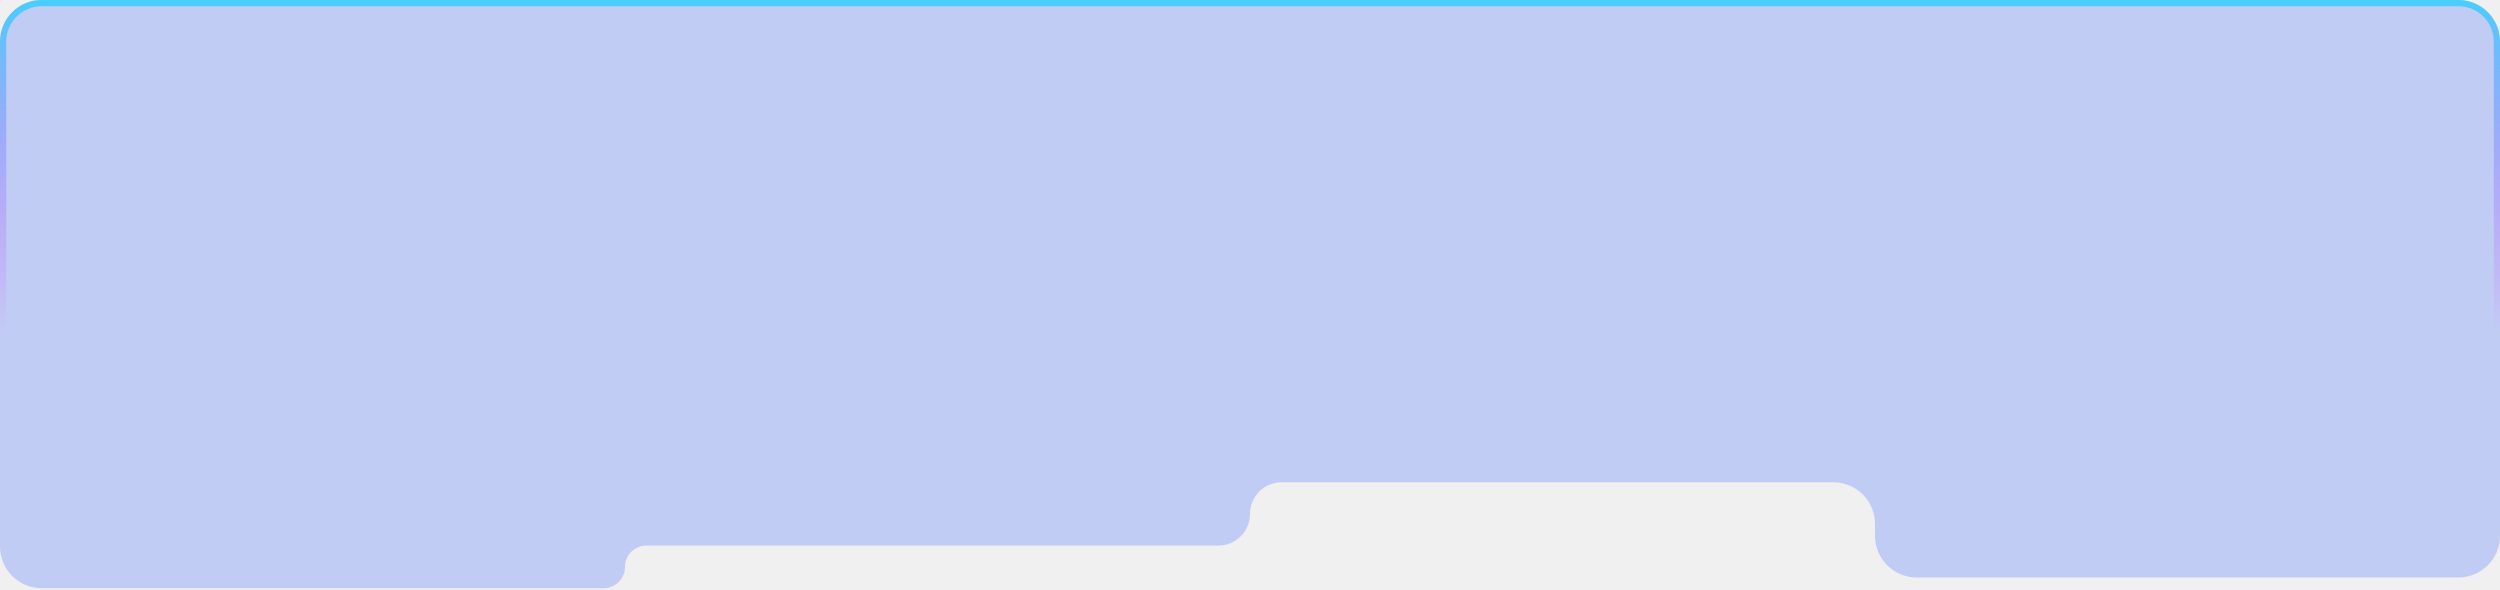
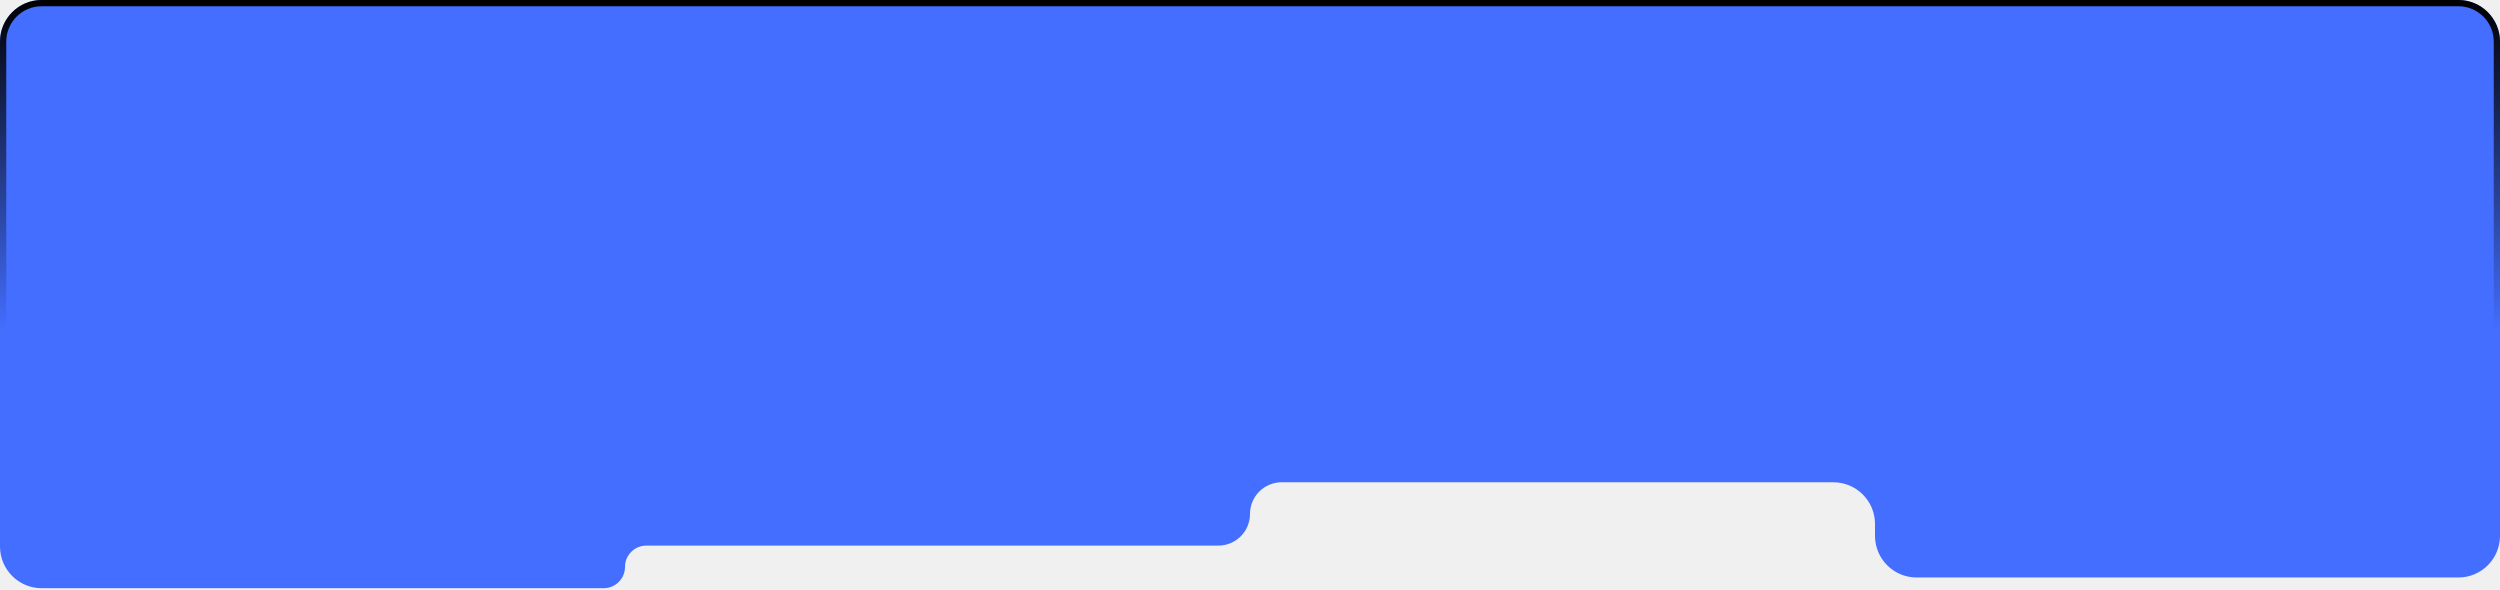
<svg xmlns="http://www.w3.org/2000/svg" height="283" viewBox="0 0 1200 283" fill="none">
  <mask id="path-1-inside-1_629_12608" fill="white">
    <path d="M1200 257.198C1200 268.244 1191.05 277.198 1180 277.198H920C908.954 277.198 900 268.244 900 257.198V251.493C900 240.447 891.046 231.493 880 231.493H615.196C606.804 231.493 600 238.297 600 246.689C600 255.082 593.196 261.886 584.804 261.886H310.224C304.577 261.886 300 266.463 300 272.11C300 277.757 295.423 282.334 289.776 282.334H20C8.954 282.334 0 273.38 0 262.334V20C0 8.954 8.954 0 20 0H1180C1191.05 0 1200 8.954 1200 20V257.198Z" />
  </mask>
-   <path d="M1200 257.198C1200 268.244 1191.05 277.198 1180 277.198H920C908.954 277.198 900 268.244 900 257.198V251.493C900 240.447 891.046 231.493 880 231.493H615.196C606.804 231.493 600 238.297 600 246.689C600 255.082 593.196 261.886 584.804 261.886H310.224C304.577 261.886 300 266.463 300 272.11C300 277.757 295.423 282.334 289.776 282.334H20C8.954 282.334 0 273.38 0 262.334V20C0 8.954 8.954 0 20 0H1180C1191.05 0 1200 8.954 1200 20V257.198Z" fill="#436EFF" fill-opacity="0.27" />
-   <path d="M1180 277.198V274.198H920V277.198V280.198H1180V277.198ZM900 257.198H903V251.493H900H897V257.198H900ZM880 231.493V228.493H615.196V231.493V234.493H880V231.493ZM584.804 261.886V258.886H310.224V261.886V264.886H584.804V261.886ZM289.776 282.334V279.334H20V282.334V285.334H289.776V282.334ZM0 262.334H3V20H0H-3V262.334H0ZM20 0V3H1180V0V-3H20V0ZM1200 20H1197V257.198H1200H1203V20H1200ZM1180 0V3C1189.39 3 1197 10.611 1197 20H1200H1203C1203 7.297 1192.7 -3 1180 -3V0ZM0 20H3C3 10.611 10.611 3 20 3V0V-3C7.297 -3 -3 7.297 -3 20H0ZM20 282.334V279.334C10.611 279.334 3 271.723 3 262.334H0H-3C-3 275.037 7.297 285.334 20 285.334V282.334ZM300 272.11H297C297 276.1 293.766 279.334 289.776 279.334V282.334V285.334C297.079 285.334 303 279.413 303 272.11H300ZM310.224 261.886V258.886C302.921 258.886 297 264.806 297 272.11H300H303C303 268.12 306.234 264.886 310.224 264.886V261.886ZM600 246.689H597C597 253.425 591.54 258.886 584.804 258.886V261.886V264.886C594.853 264.886 603 256.739 603 246.689H600ZM615.196 231.493V228.493C605.147 228.493 597 236.64 597 246.689H600H603C603 239.954 608.46 234.493 615.196 234.493V231.493ZM900 251.493H903C903 238.791 892.703 228.493 880 228.493V231.493V234.493C889.389 234.493 897 242.104 897 251.493H900ZM920 277.198V274.198C910.611 274.198 903 266.587 903 257.198H900H897C897 269.901 907.297 280.198 920 280.198V277.198ZM1180 277.198V280.198C1192.7 280.198 1203 269.901 1203 257.198H1200H1197C1197 266.587 1189.39 274.198 1180 274.198V277.198Z" fill="url(#paint0_linear_629_12608)" fill-opacity="0.85" mask="url(#path-1-inside-1_629_12608)" />
+   <path d="M1200 257.198C1200 268.244 1191.05 277.198 1180 277.198H920C908.954 277.198 900 268.244 900 257.198V251.493C900 240.447 891.046 231.493 880 231.493H615.196C606.804 231.493 600 238.297 600 246.689C600 255.082 593.196 261.886 584.804 261.886H310.224C304.577 261.886 300 266.463 300 272.11C300 277.757 295.423 282.334 289.776 282.334H20C8.954 282.334 0 273.38 0 262.334V20C0 8.954 8.954 0 20 0H1180C1191.05 0 1200 8.954 1200 20V257.198Z" fill="#436EFF" fillOpacity="0.27" />
+   <path d="M1180 277.198V274.198H920V277.198V280.198H1180V277.198ZM900 257.198H903V251.493H900H897V257.198H900ZM880 231.493V228.493H615.196V231.493V234.493H880V231.493ZM584.804 261.886V258.886H310.224V261.886V264.886H584.804V261.886ZM289.776 282.334V279.334H20V282.334V285.334H289.776V282.334ZM0 262.334H3V20H0H-3V262.334H0ZM20 0V3H1180V0V-3H20V0ZM1200 20H1197V257.198H1200H1203V20H1200ZM1180 0V3C1189.39 3 1197 10.611 1197 20H1200H1203C1203 7.297 1192.7 -3 1180 -3V0ZM0 20H3C3 10.611 10.611 3 20 3V0V-3C7.297 -3 -3 7.297 -3 20H0ZM20 282.334V279.334C10.611 279.334 3 271.723 3 262.334H0H-3C-3 275.037 7.297 285.334 20 285.334V282.334ZM300 272.11H297C297 276.1 293.766 279.334 289.776 279.334V282.334V285.334C297.079 285.334 303 279.413 303 272.11H300ZM310.224 261.886V258.886C302.921 258.886 297 264.806 297 272.11H300H303C303 268.12 306.234 264.886 310.224 264.886V261.886ZM600 246.689H597C597 253.425 591.54 258.886 584.804 258.886V261.886V264.886C594.853 264.886 603 256.739 603 246.689H600ZM615.196 231.493V228.493C605.147 228.493 597 236.64 597 246.689H600H603C603 239.954 608.46 234.493 615.196 234.493V231.493ZM900 251.493H903C903 238.791 892.703 228.493 880 228.493V231.493V234.493C889.389 234.493 897 242.104 897 251.493H900ZM920 277.198V274.198C910.611 274.198 903 266.587 903 257.198H900H897C897 269.901 907.297 280.198 920 280.198V277.198ZM1180 277.198V280.198C1192.7 280.198 1203 269.901 1203 257.198H1200H1197C1197 266.587 1189.39 274.198 1180 274.198V277.198Z" fill="url(#paint0_linear_629_12608)" fillOpacity="0.85" mask="url(#path-1-inside-1_629_12608)" />
  <defs>
    <linearGradient id="paint0_linear_629_12608" x1="600" y1="0" x2="600" y2="282.334" gradientUnits="userSpaceOnUse">
-       <stop stop-color="#33CEFF" />
-       <stop offset="0.563" stop-color="#D633FF" stop-opacity="0" />
+       <stop stopColor="#33CEFF" />
+       <stop offset="0.563" stopColor="#D633FF" stop-opacity="0" />
    </linearGradient>
  </defs>
</svg>
